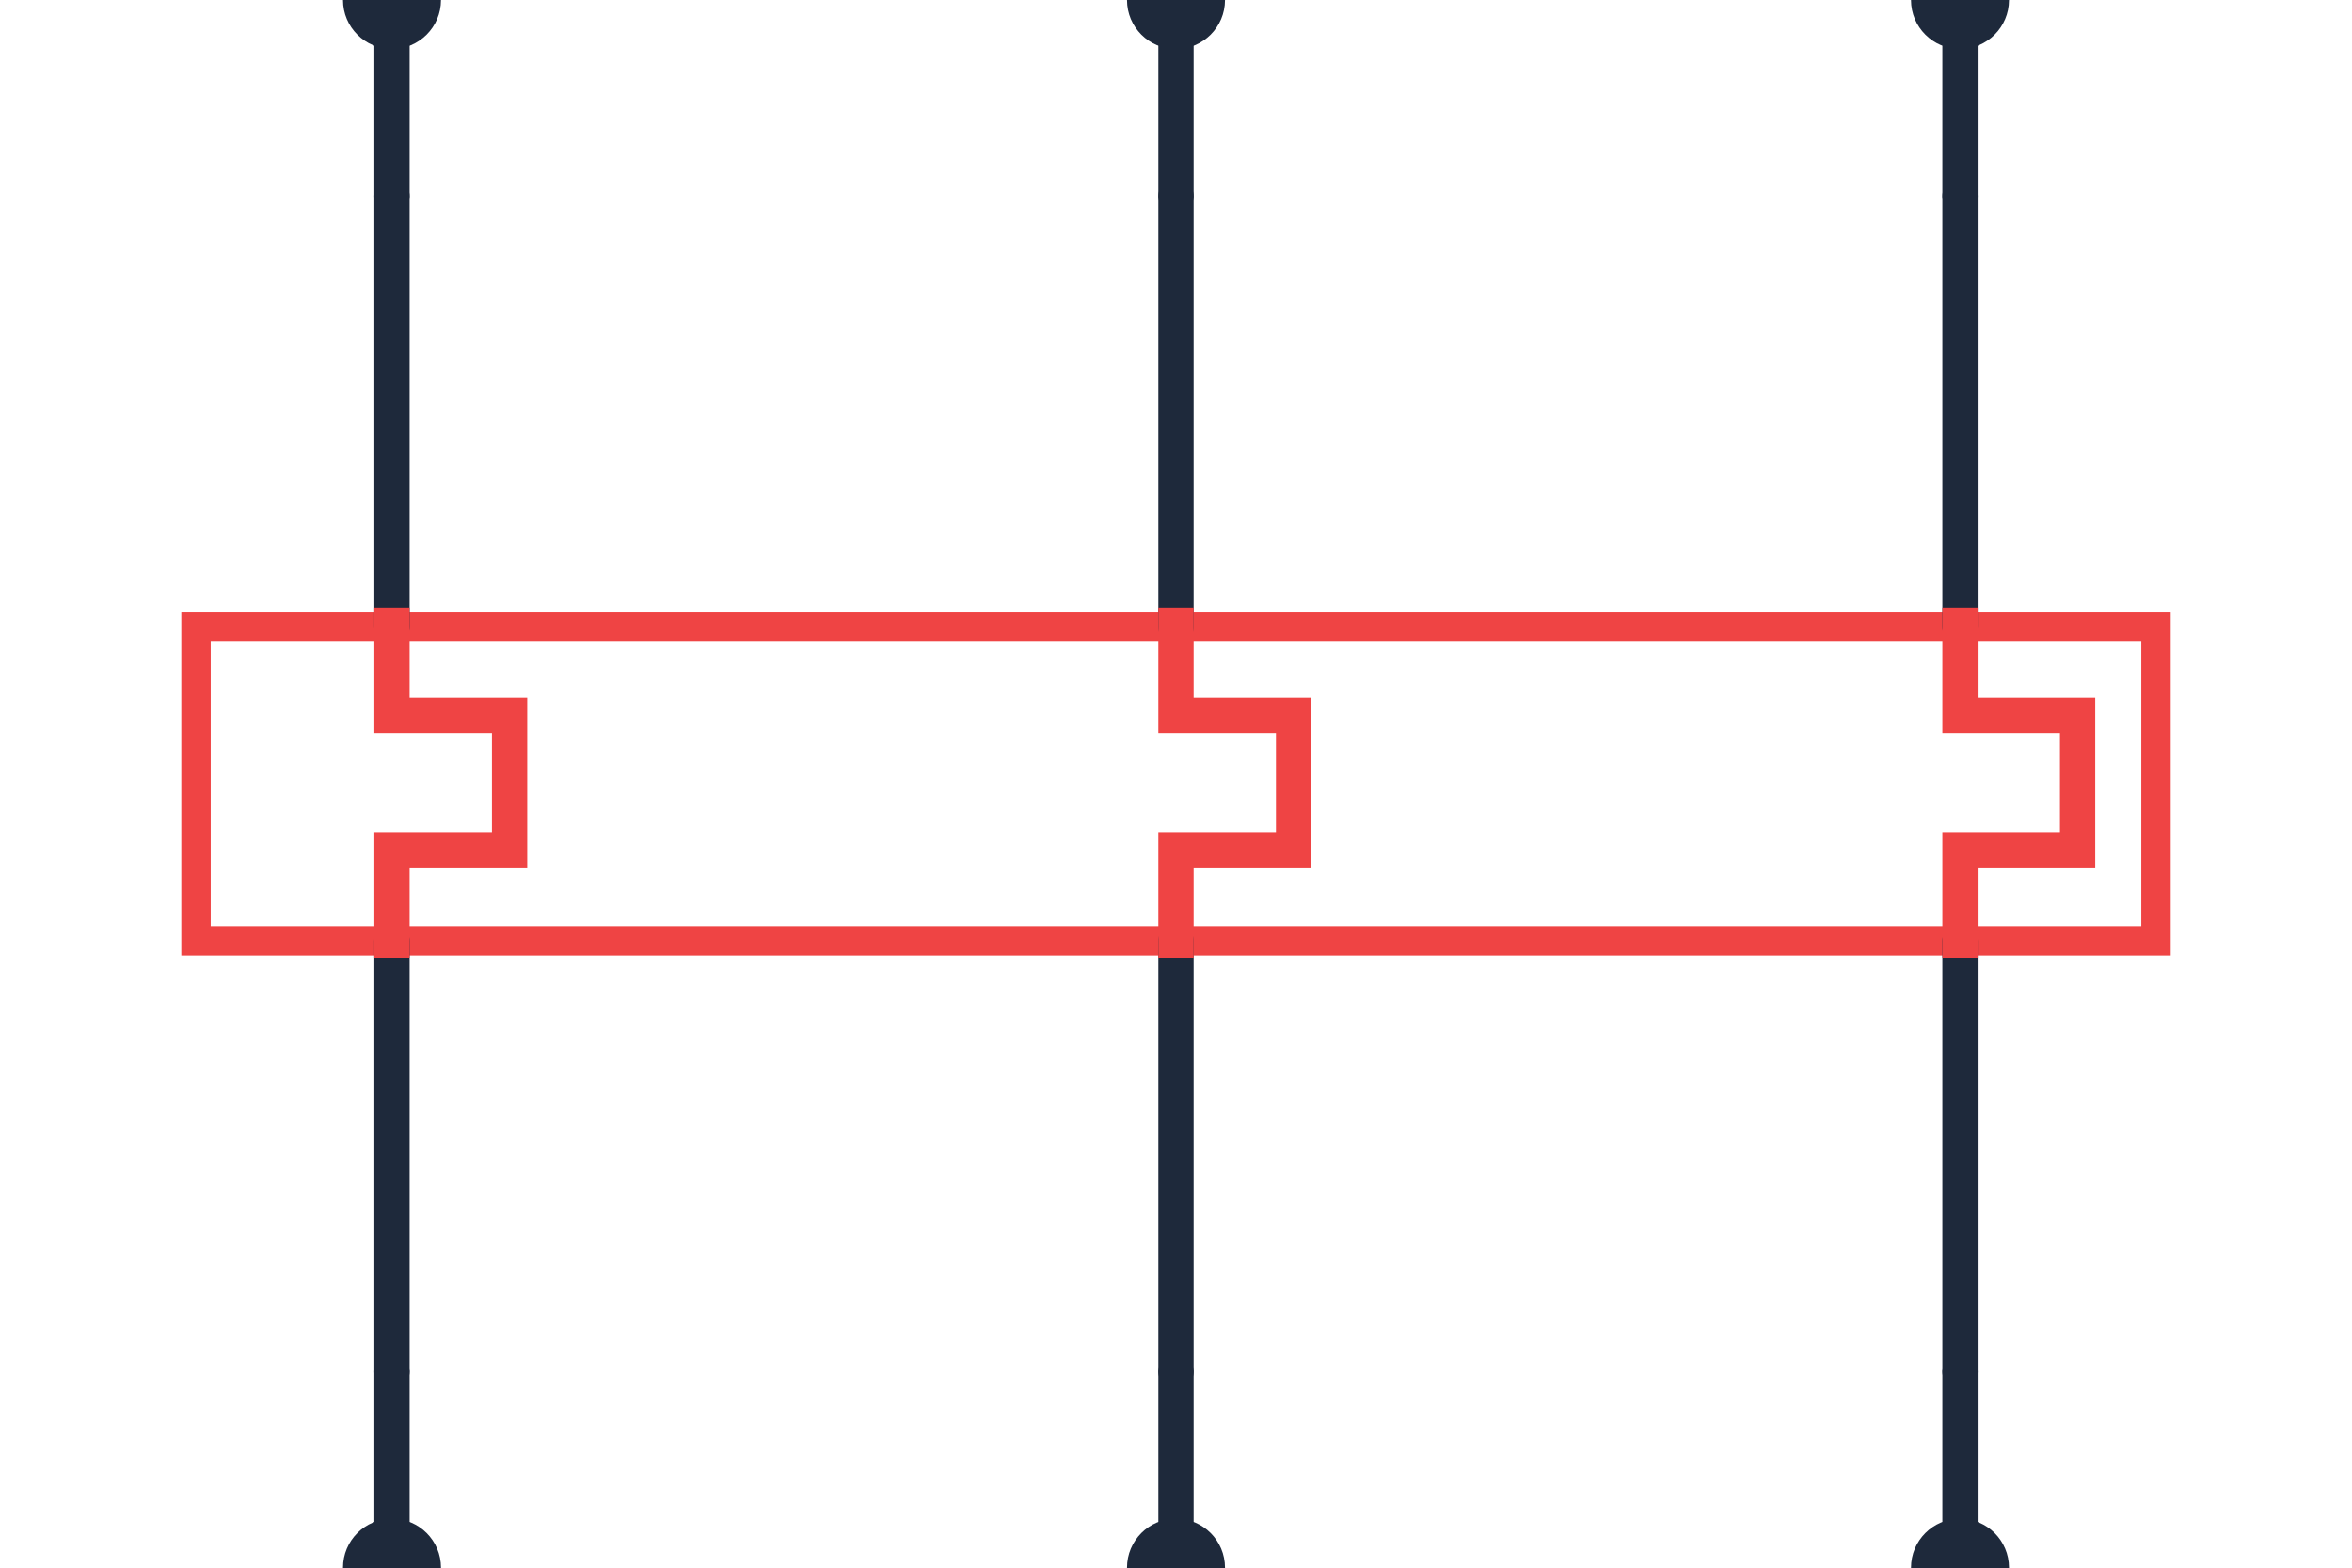
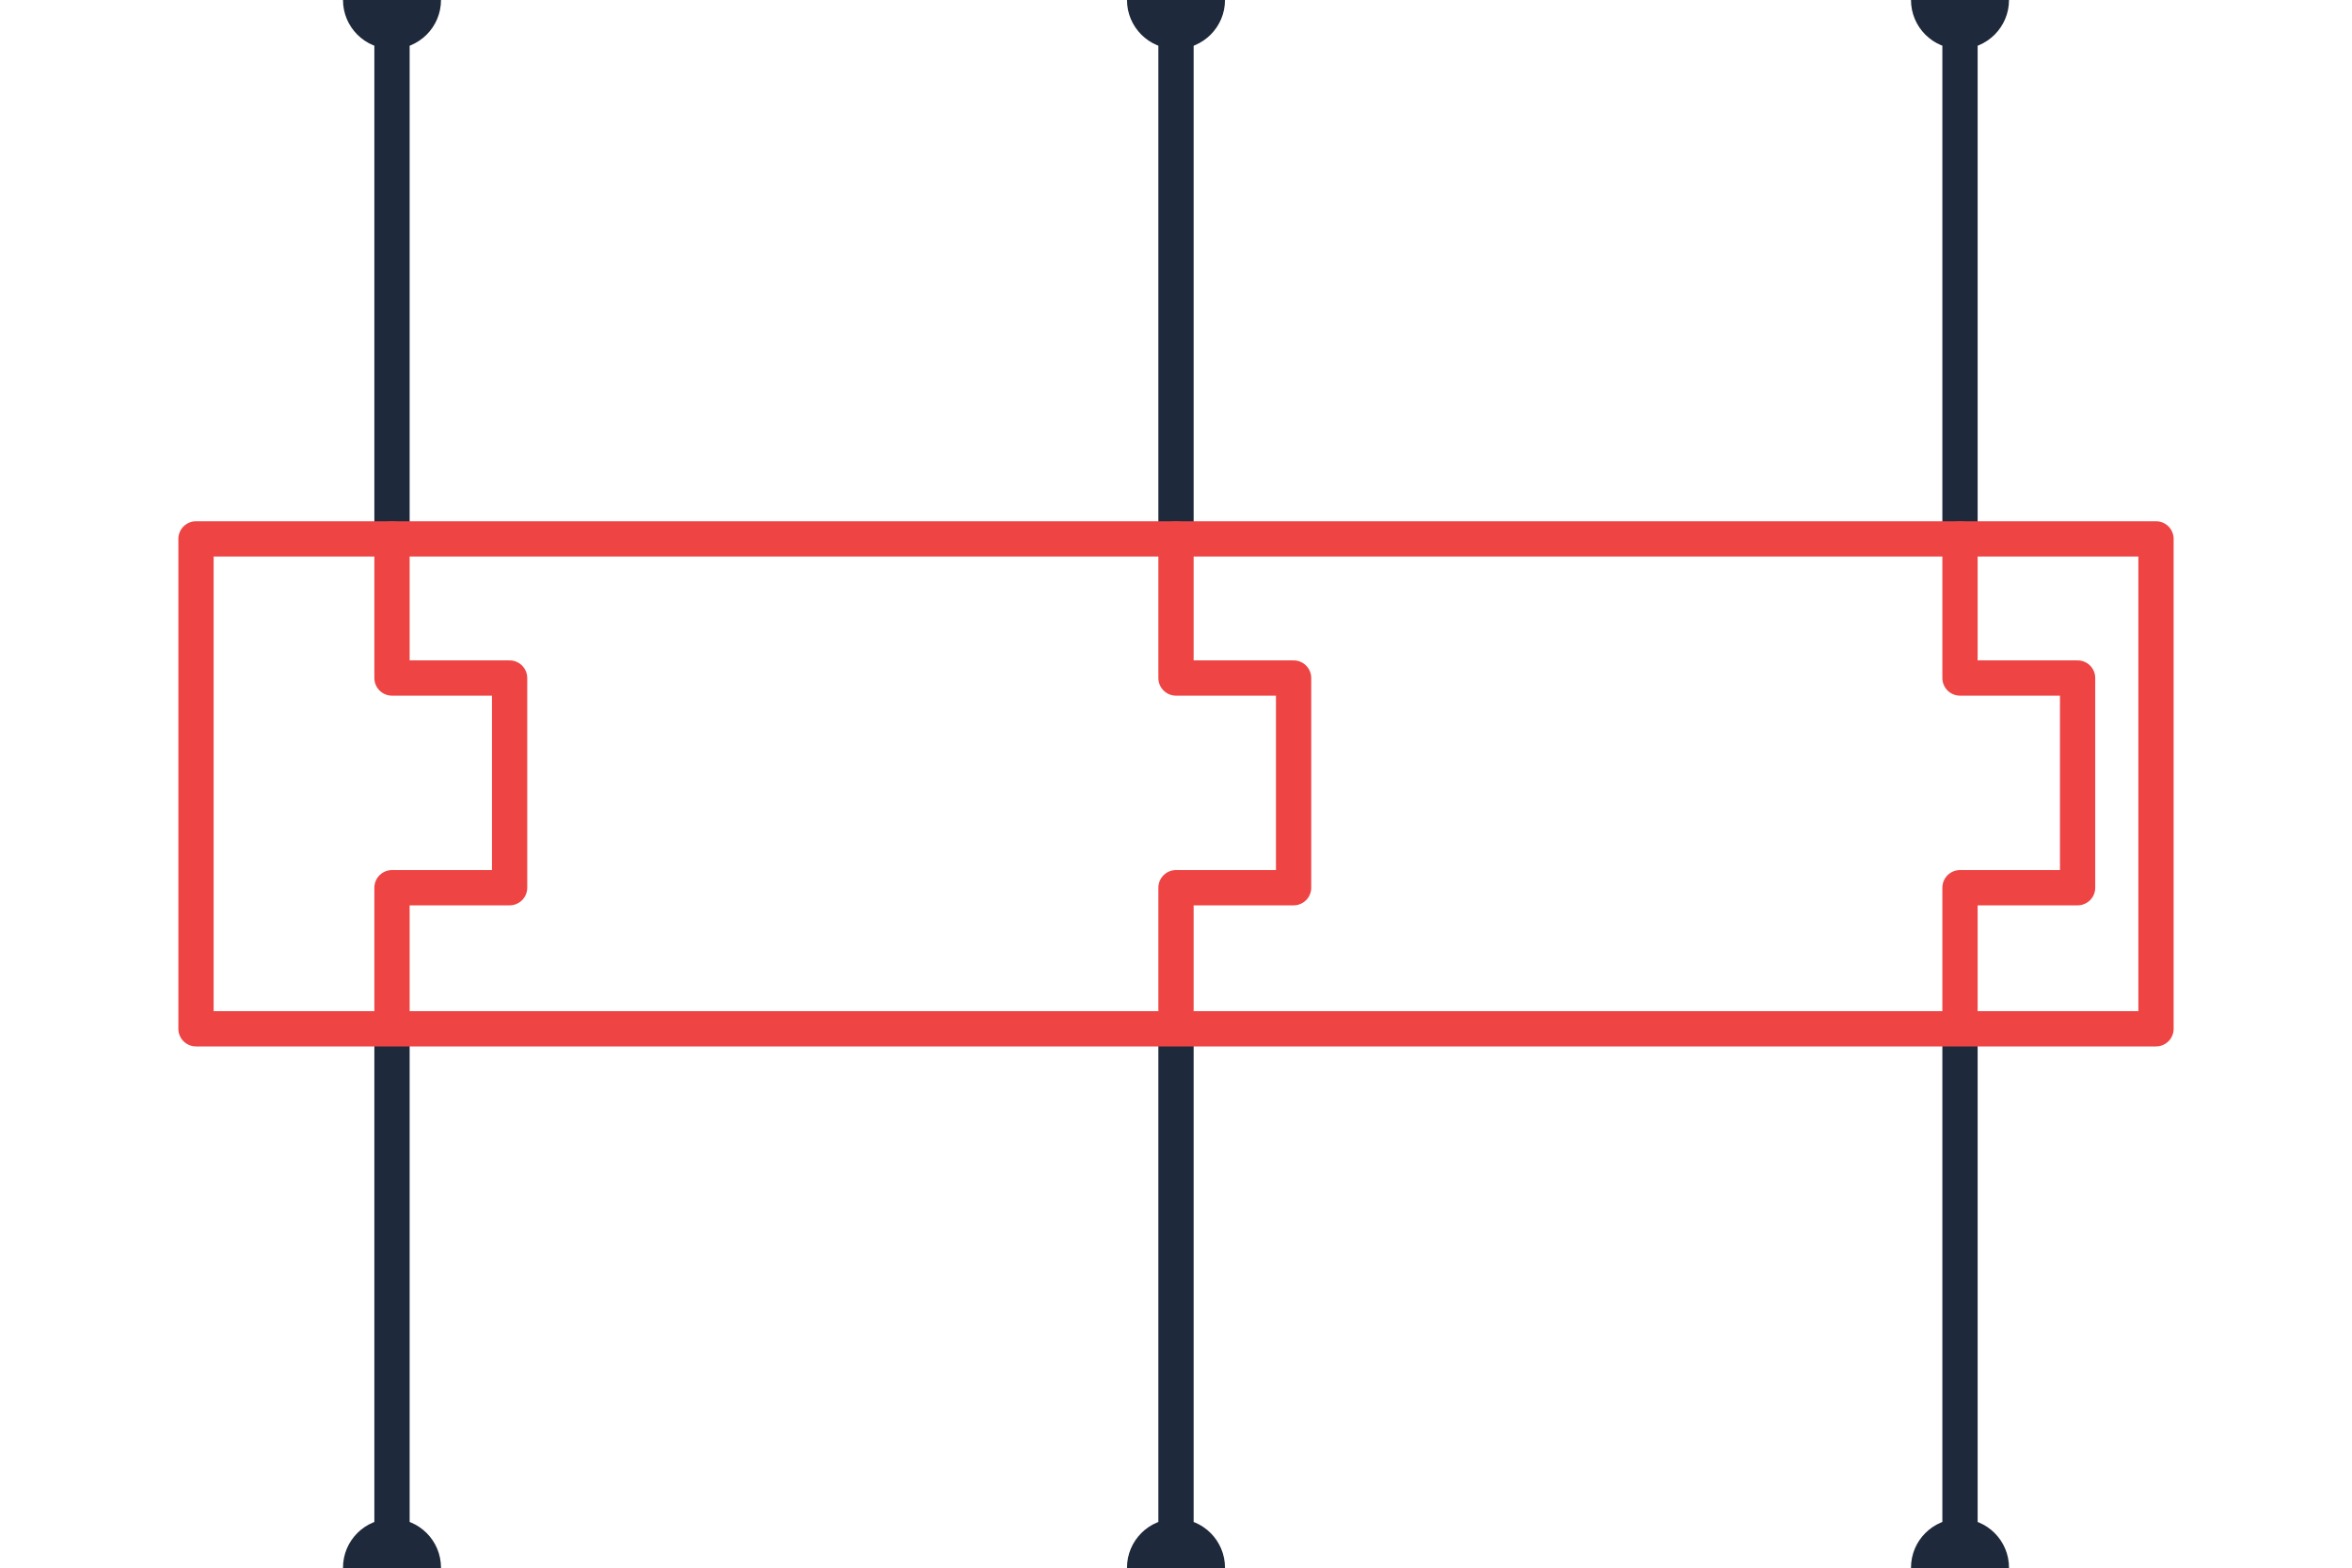
- <svg xmlns="http://www.w3.org/2000/svg" id="Capa_1" version="1.1" viewBox="0 0 120 80" height="80" width="120">
+ <svg xmlns="http://www.w3.org/2000/svg" id="Capa_1" version="1.1" viewBox="0 0 120 80">
  <defs>
    <style>
      .st0 {
-         stroke: #1e293b;
-         stroke-linecap: round;
+         stroke: #ef4444;
        stroke-linejoin: round;
      }

-       .st0, .st1, .st2 {
+       .st0, .st1 {
        fill: none;
-       }
- 
-       .st0, .st2 {
+         stroke-linecap: round;
        stroke-width: 1.8px;
      }

      .st1 {
-         stroke-width: 1.5px;
-       }
- 
-       .st1, .st2 {
-         stroke: #ef4444;
-       }
- 
-       .st3 {
-         fill: #1e293b;
+         stroke: #1e293b;
      }

      .st2 {
-         stroke-linecap: square;
+         fill: #1e293b;
      }
    </style>
  </defs>
-   <circle id="terminal_1" class="st3" cx="20" r="2.5" cy="0" />
-   <circle id="terminal_2" class="st3" cx="20" cy="80" r="2.5" />
-   <circle id="terminal_3" class="st3" cx="60" r="2.5" cy="0" />
-   <circle id="terminal_4" class="st3" cx="60" cy="80" r="2.5" />
-   <circle id="terminal_5" class="st3" cx="100" r="2.5" cy="0" />
-   <circle id="terminal_6" class="st3" cx="100" cy="80" r="2.5" />
-   <line x1="20" y1="0" x2="20" y2="10" stroke="#1e293b" stroke-width="1.8" stroke-linecap="round" />
-   <line x1="60" y1="0" x2="60" y2="10" stroke="#1e293b" stroke-width="1.8" stroke-linecap="round" />
-   <line x1="100" y1="0" x2="100" y2="10" stroke="#1e293b" stroke-width="1.8" stroke-linecap="round" />
-   <line x1="20" y1="70" x2="20" y2="80" stroke="#1e293b" stroke-width="1.8" stroke-linecap="round" />
-   <line x1="60" y1="70" x2="60" y2="80" stroke="#1e293b" stroke-width="1.8" stroke-linecap="round" />
-   <line x1="100" y1="70" x2="100" y2="80" stroke="#1e293b" stroke-width="1.8" stroke-linecap="round" />
-   <g transform="translate(0, 10)">
-     <rect class="st1" x="10" y="22" width="100" height="16" />
-     <line class="st0" x1="20" x2="20" y2="22" />
-     <line class="st0" x1="20" y1="38" x2="20" y2="60" />
-     <line class="st0" x1="60" x2="60" y2="22" />
-     <line class="st0" x1="60" y1="38" x2="60" y2="60" />
-     <line class="st0" x1="100" y1="38" x2="100" y2="60" />
-     <path class="st2" d="M60,38v-4.6h6v-6.9h-6v-4.6" />
-     <path class="st2" d="M20,38v-4.6h6v-6.9h-6v-4.6" />
-     <line class="st0" x1="100" x2="100" y2="22" />
-     <path class="st2" d="M100,38v-4.6h6v-6.9h-6v-4.6" />
+   <circle id="terminal_1" class="st2" cx="20" r="2.5" />
+   <circle id="terminal_2" class="st2" cx="20" cy="80" r="2.5" />
+   <circle id="terminal_3" class="st2" cx="60" r="2.5" />
+   <circle id="terminal_4" class="st2" cx="60" cy="80" r="2.5" />
+   <circle id="terminal_5" class="st2" cx="100" r="2.5" />
+   <circle id="terminal_6" class="st2" cx="100" cy="80" r="2.5" />
+   <line class="st1" x1="20" x2="20" y2="27.5" />
+   <line class="st1" x1="60" x2="60" y2="27.5" />
+   <line class="st1" x1="100" x2="100" y2="27.5" />
+   <line class="st1" x1="20" y1="52.4" x2="20" y2="80" />
+   <line class="st1" x1="60" y1="52.4" x2="60" y2="80" />
+   <line class="st1" x1="100" y1="52.4" x2="100" y2="80" />
+   <g>
+     <rect class="st0" x="10" y="27.5" width="100" height="25" />
+     <path class="st0" d="M60,52.4v-7.1h6v-10.7h-6v-7.1" />
+     <path class="st0" d="M20,52.4v-7.1h6v-10.7h-6v-7.1" />
+     <path class="st0" d="M100,52.4v-7.1h6v-10.7h-6v-7.1" />
  </g>
</svg>
